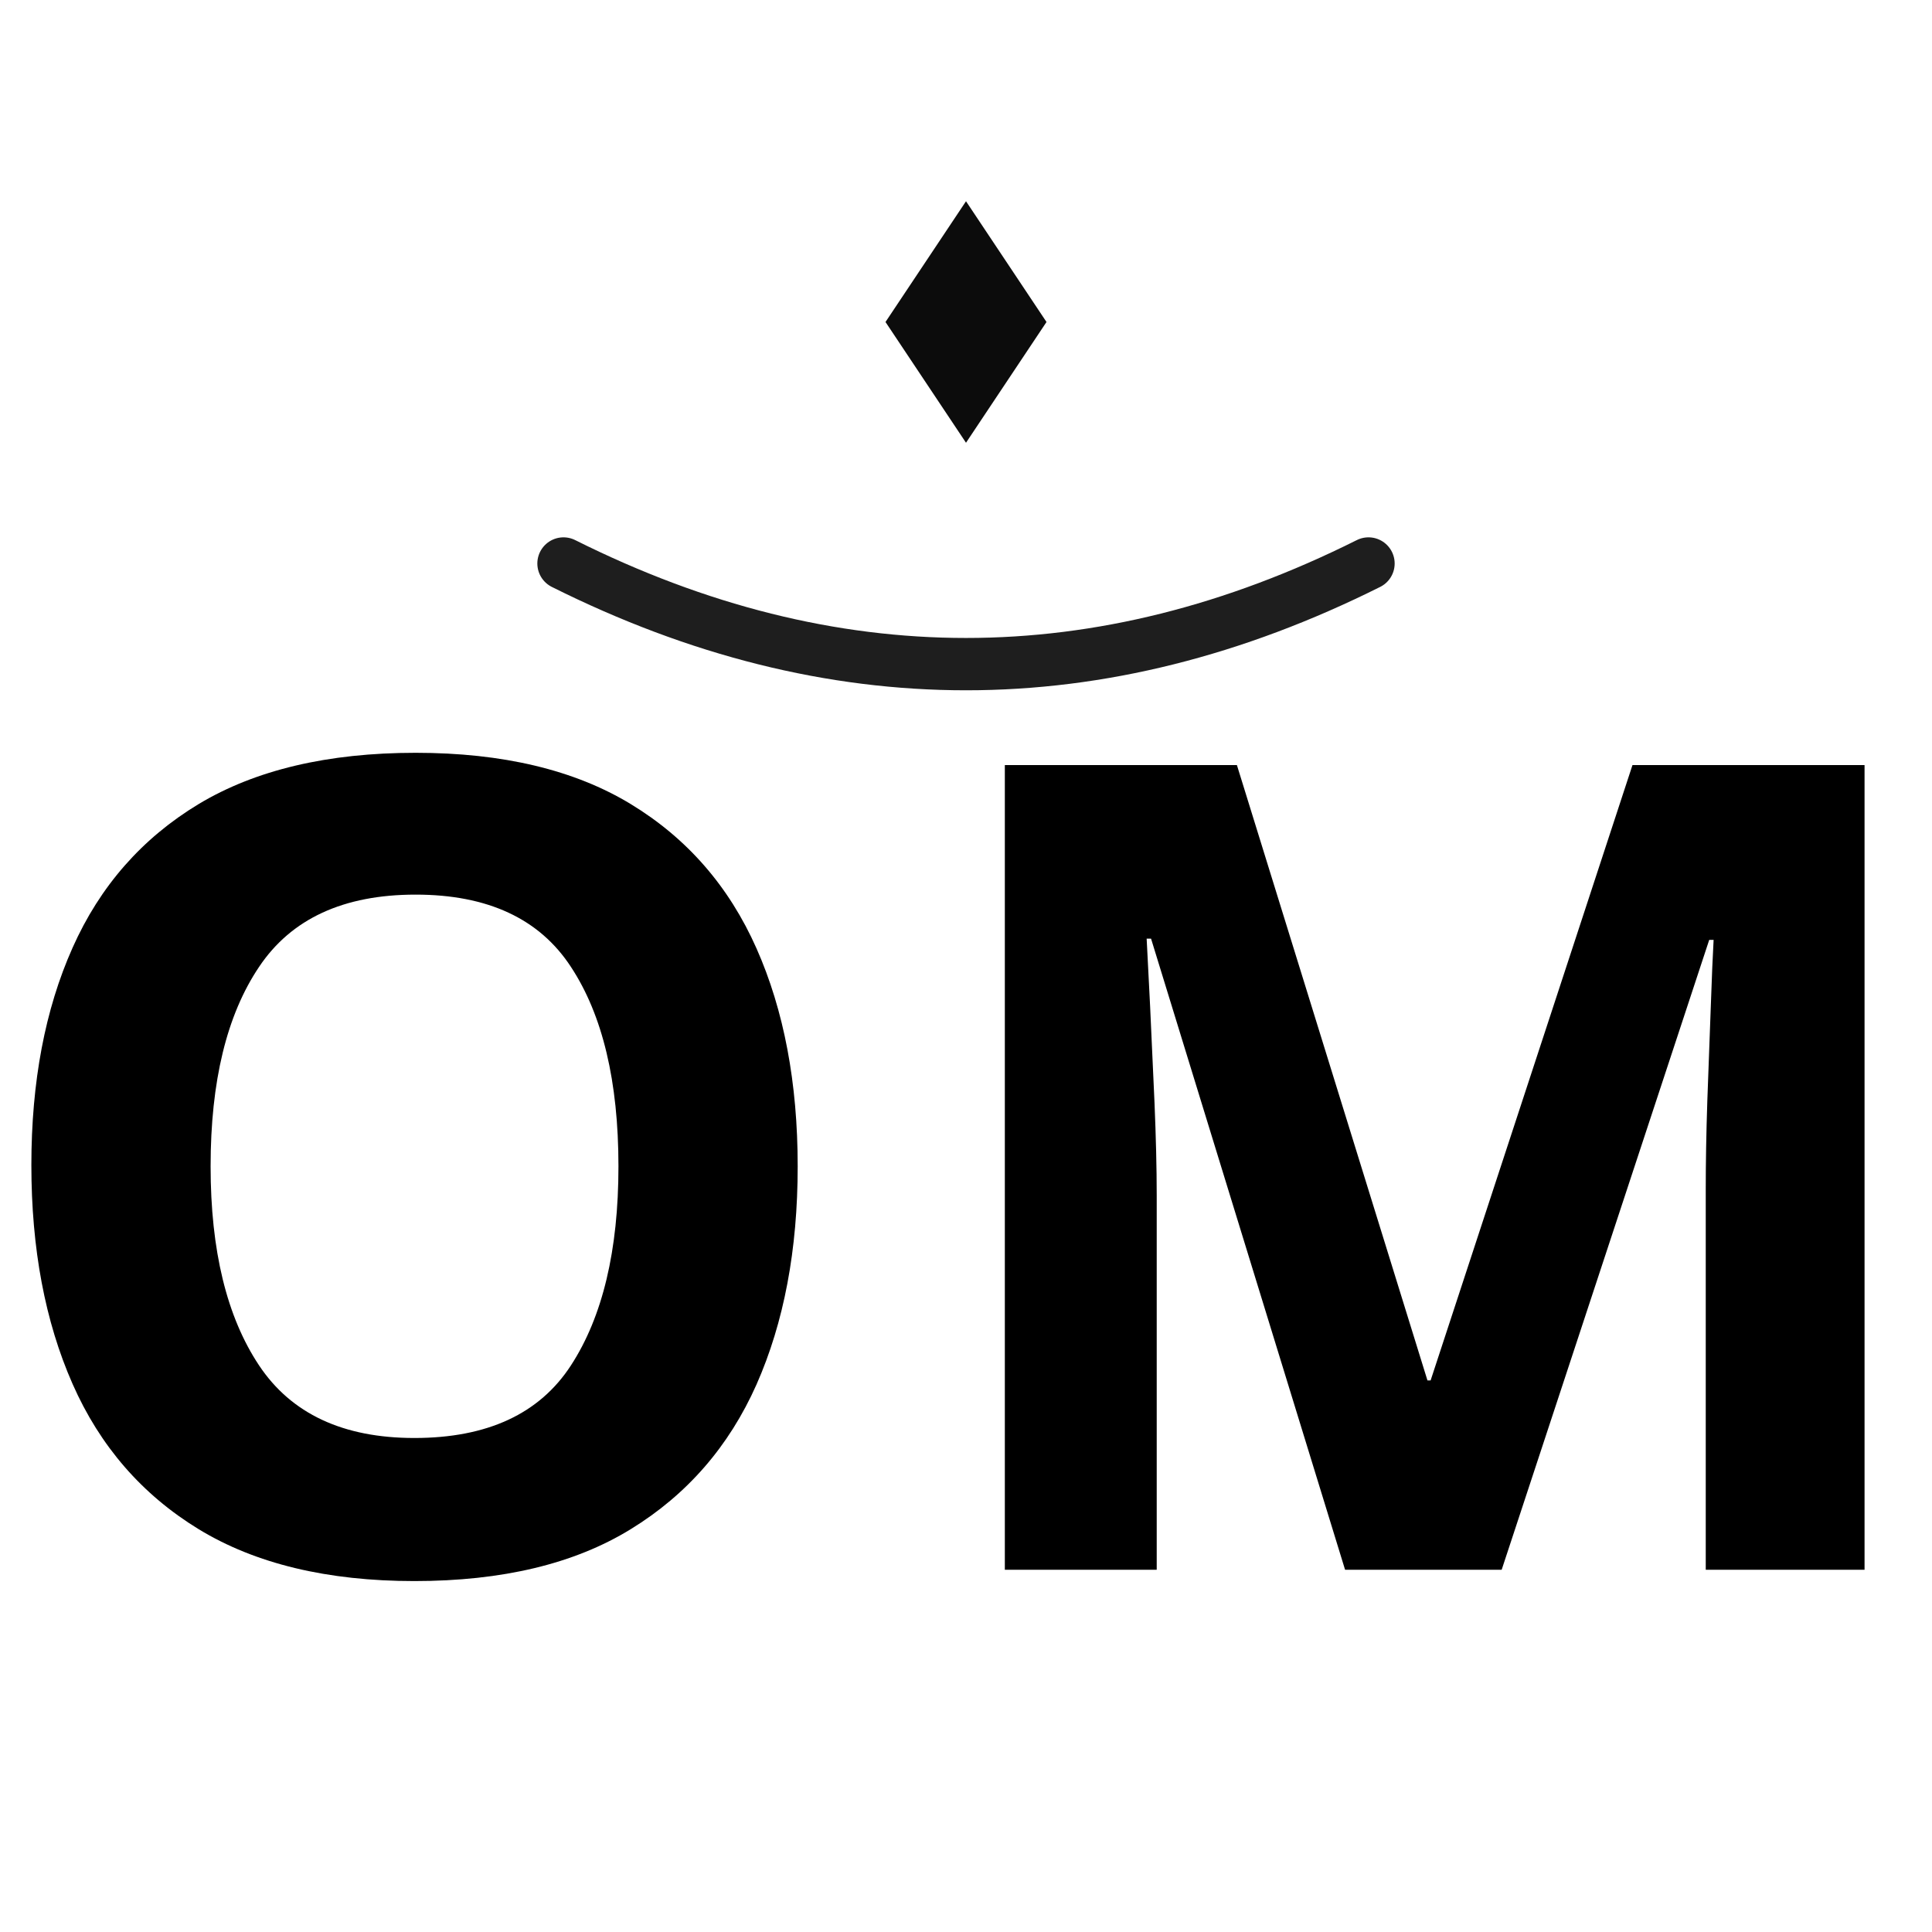
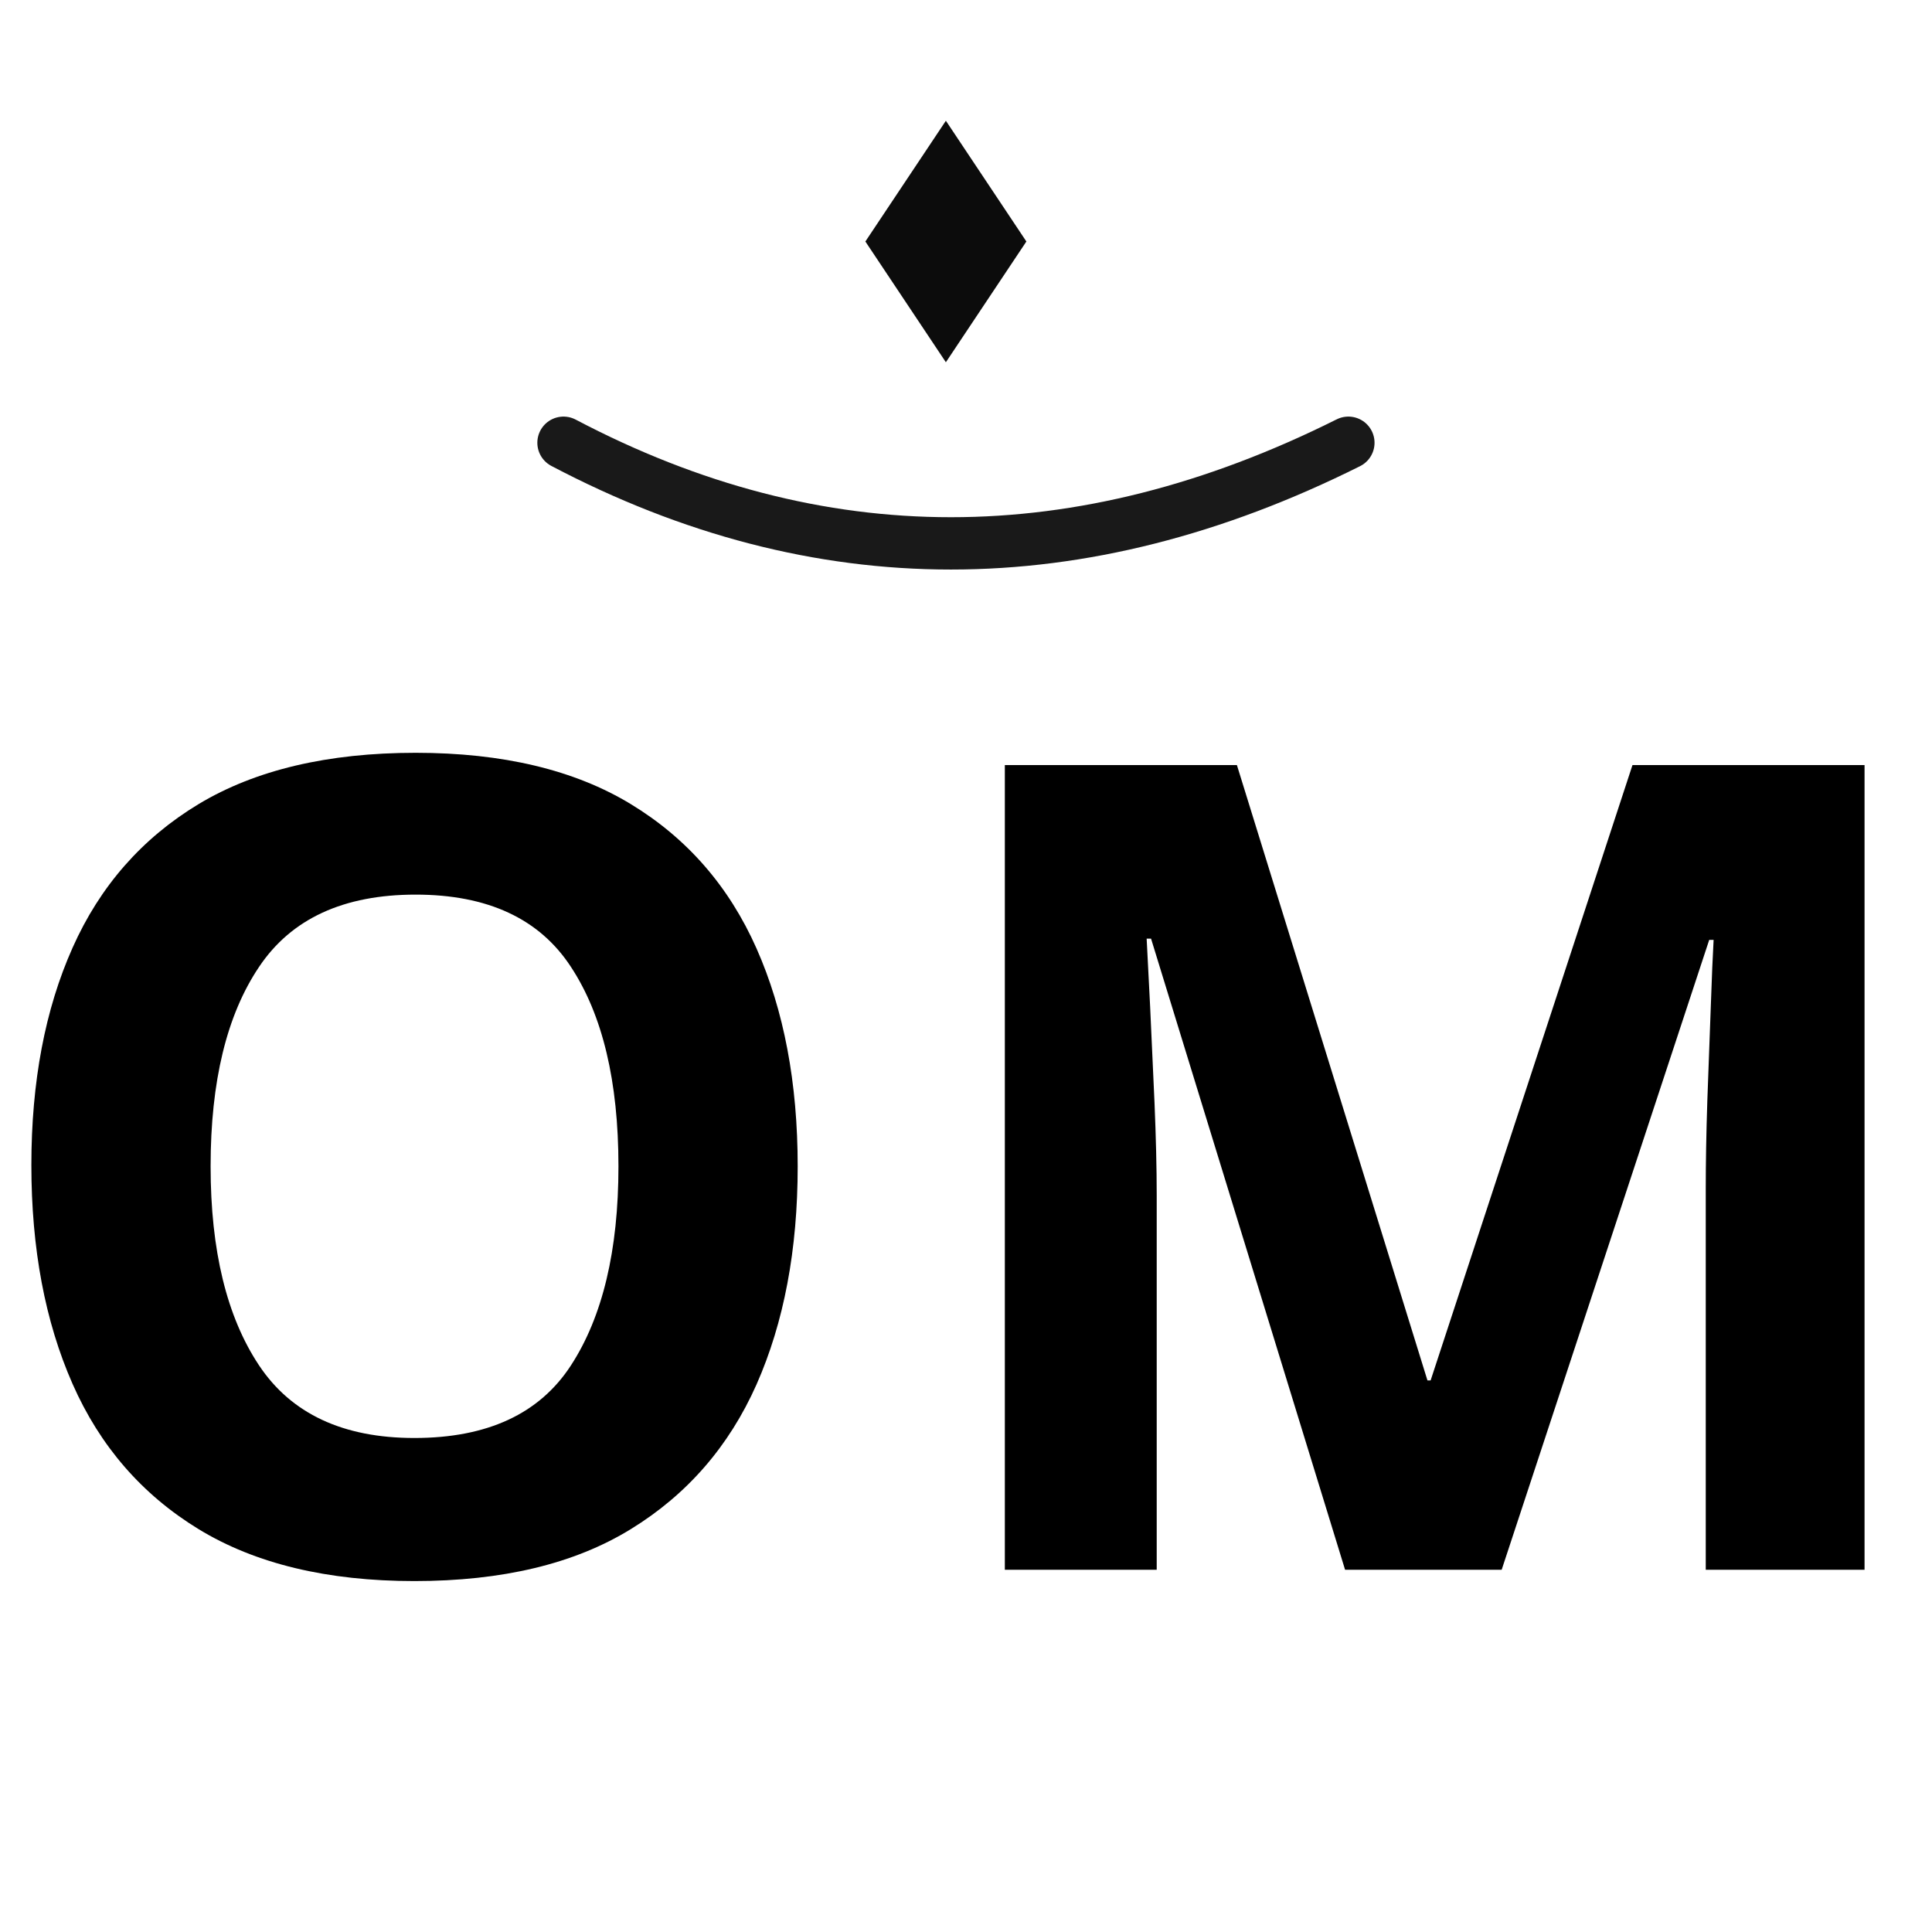
<svg xmlns="http://www.w3.org/2000/svg" viewBox="0 0 96 96" width="96" height="96" role="img" aria-label="CommonUnity mark (monochrome)">
-   <path d="M 28 28 Q 48 38 68 28" fill="none" stroke="currentColor" stroke-width="2.6" stroke-linecap="round" opacity="0.88" />
-   <path d="M 48 10 L 52 16 L 48 22 L 44 16 Z" fill="currentColor" opacity="0.95" />
+   <path d="M 28 22 Q 47 32 67 22" fill="none" stroke="currentColor" stroke-width="2.6" stroke-linecap="round" opacity="0.9" />
+   <path d="M 47 6 L 51 12 L 47 18 L 43 12 Z" fill="currentColor" opacity="0.95" />
  <text x="48" y="78" text-anchor="middle" font-family="Josefin Sans, Plus Jakarta Sans, system-ui, sans-serif" font-weight="600" font-size="56" letter-spacing="2" fill="currentColor">OM</text>
</svg>
